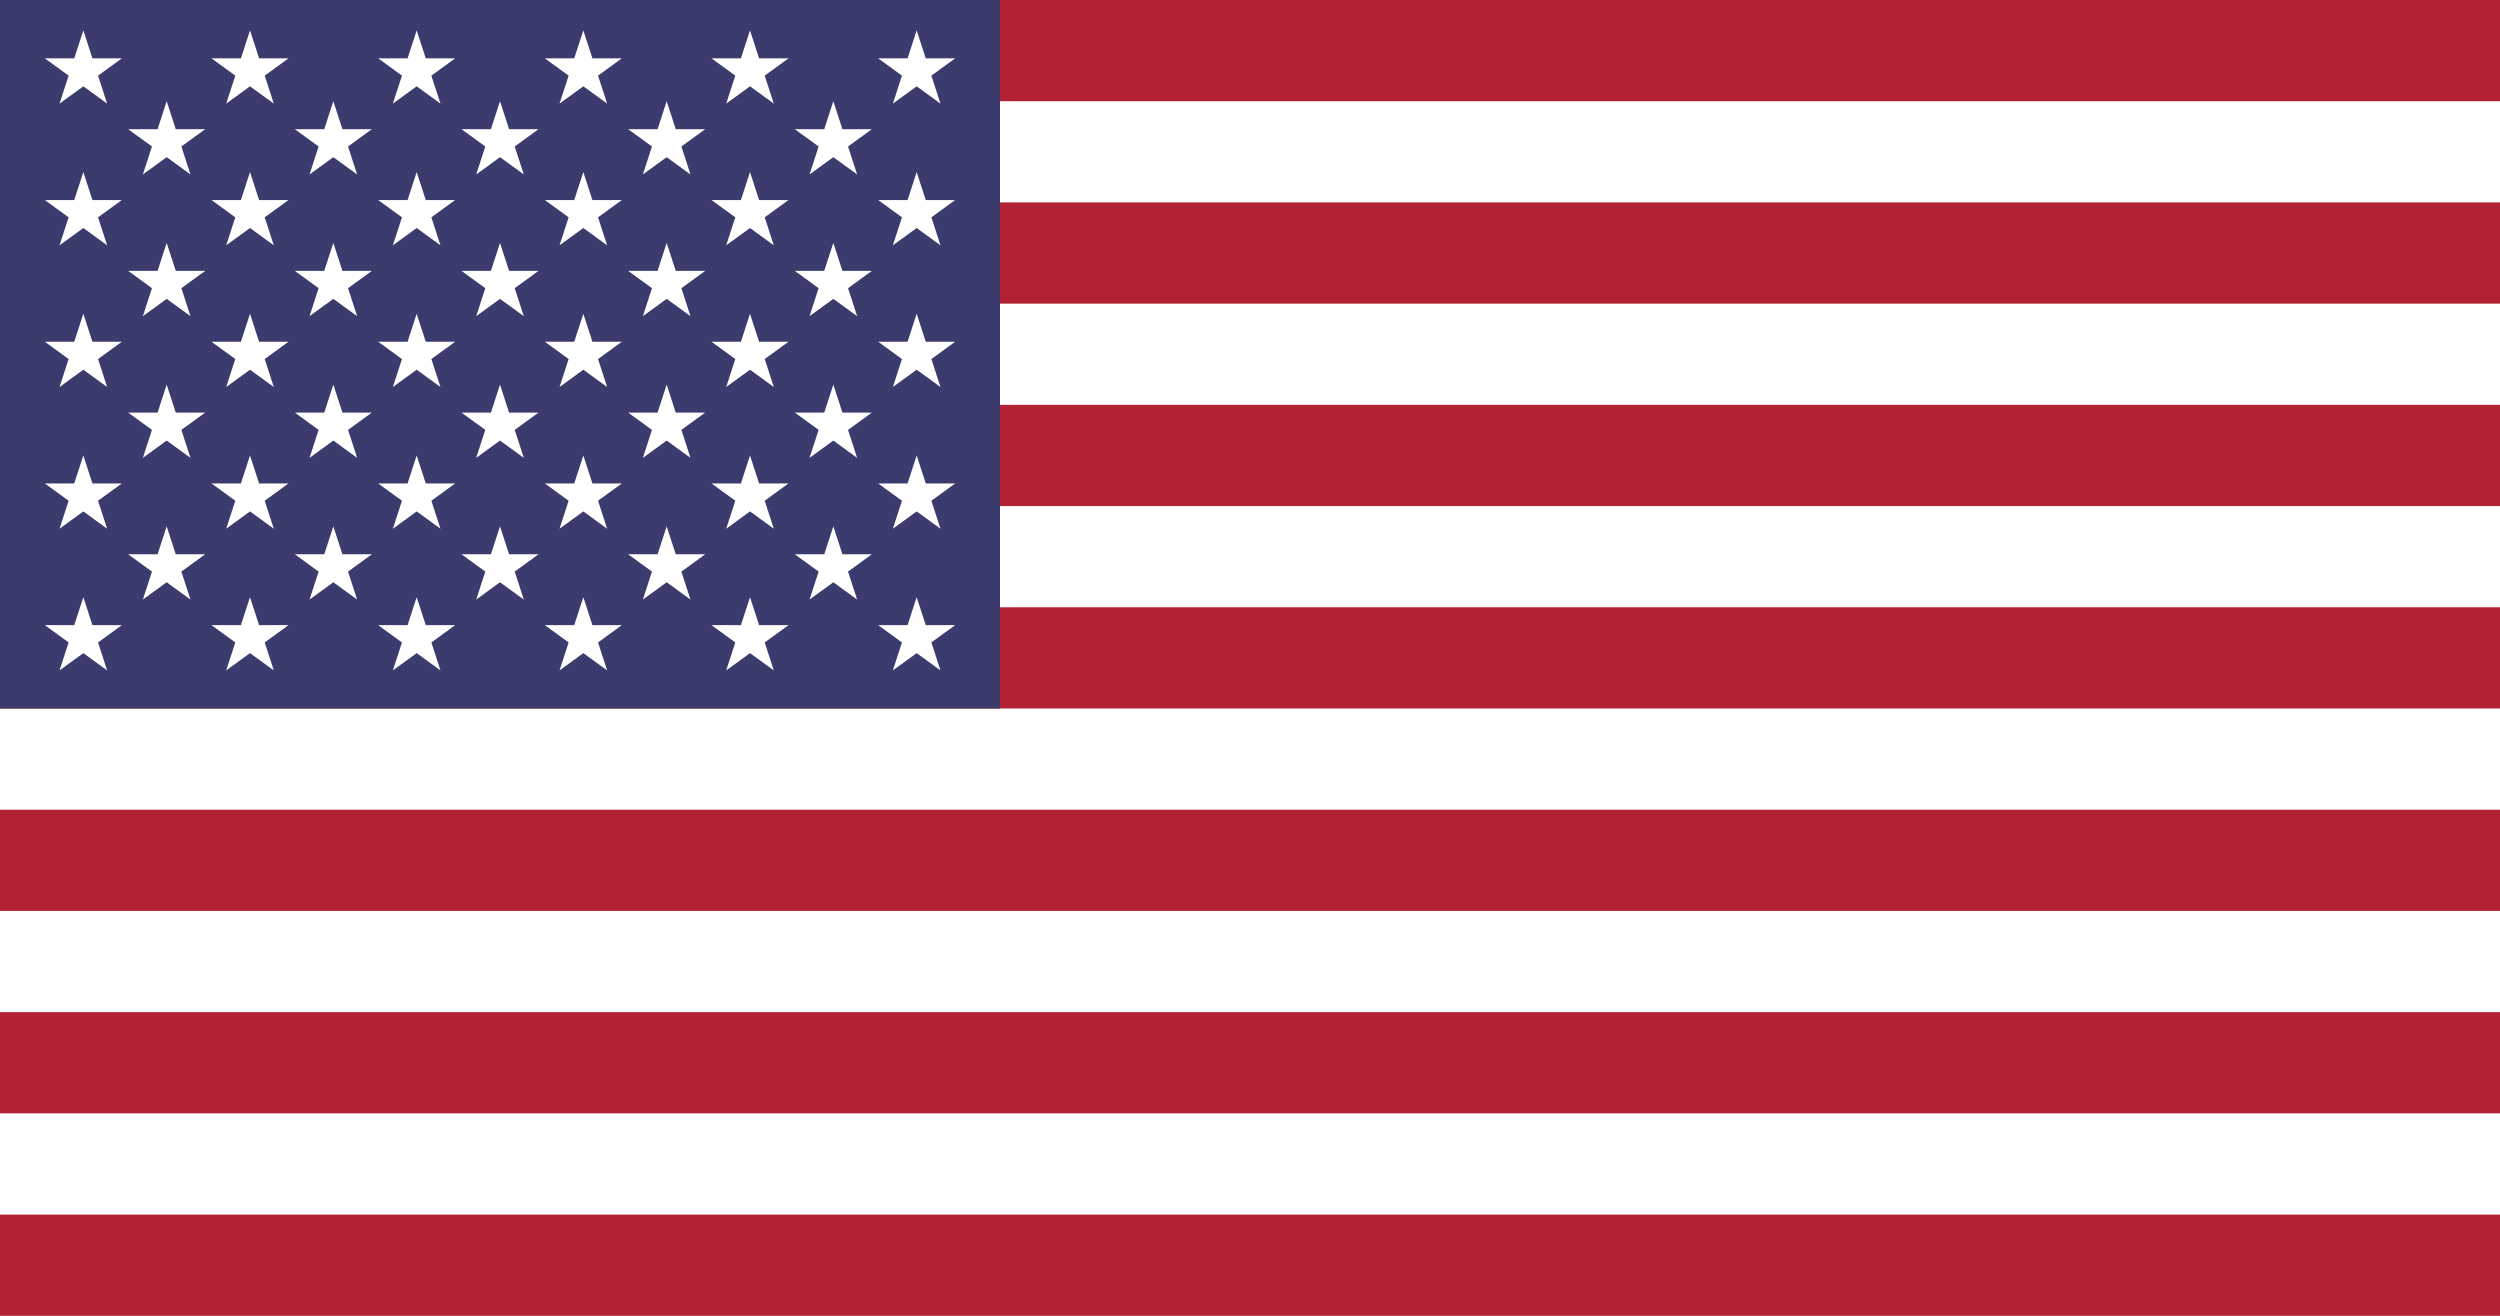
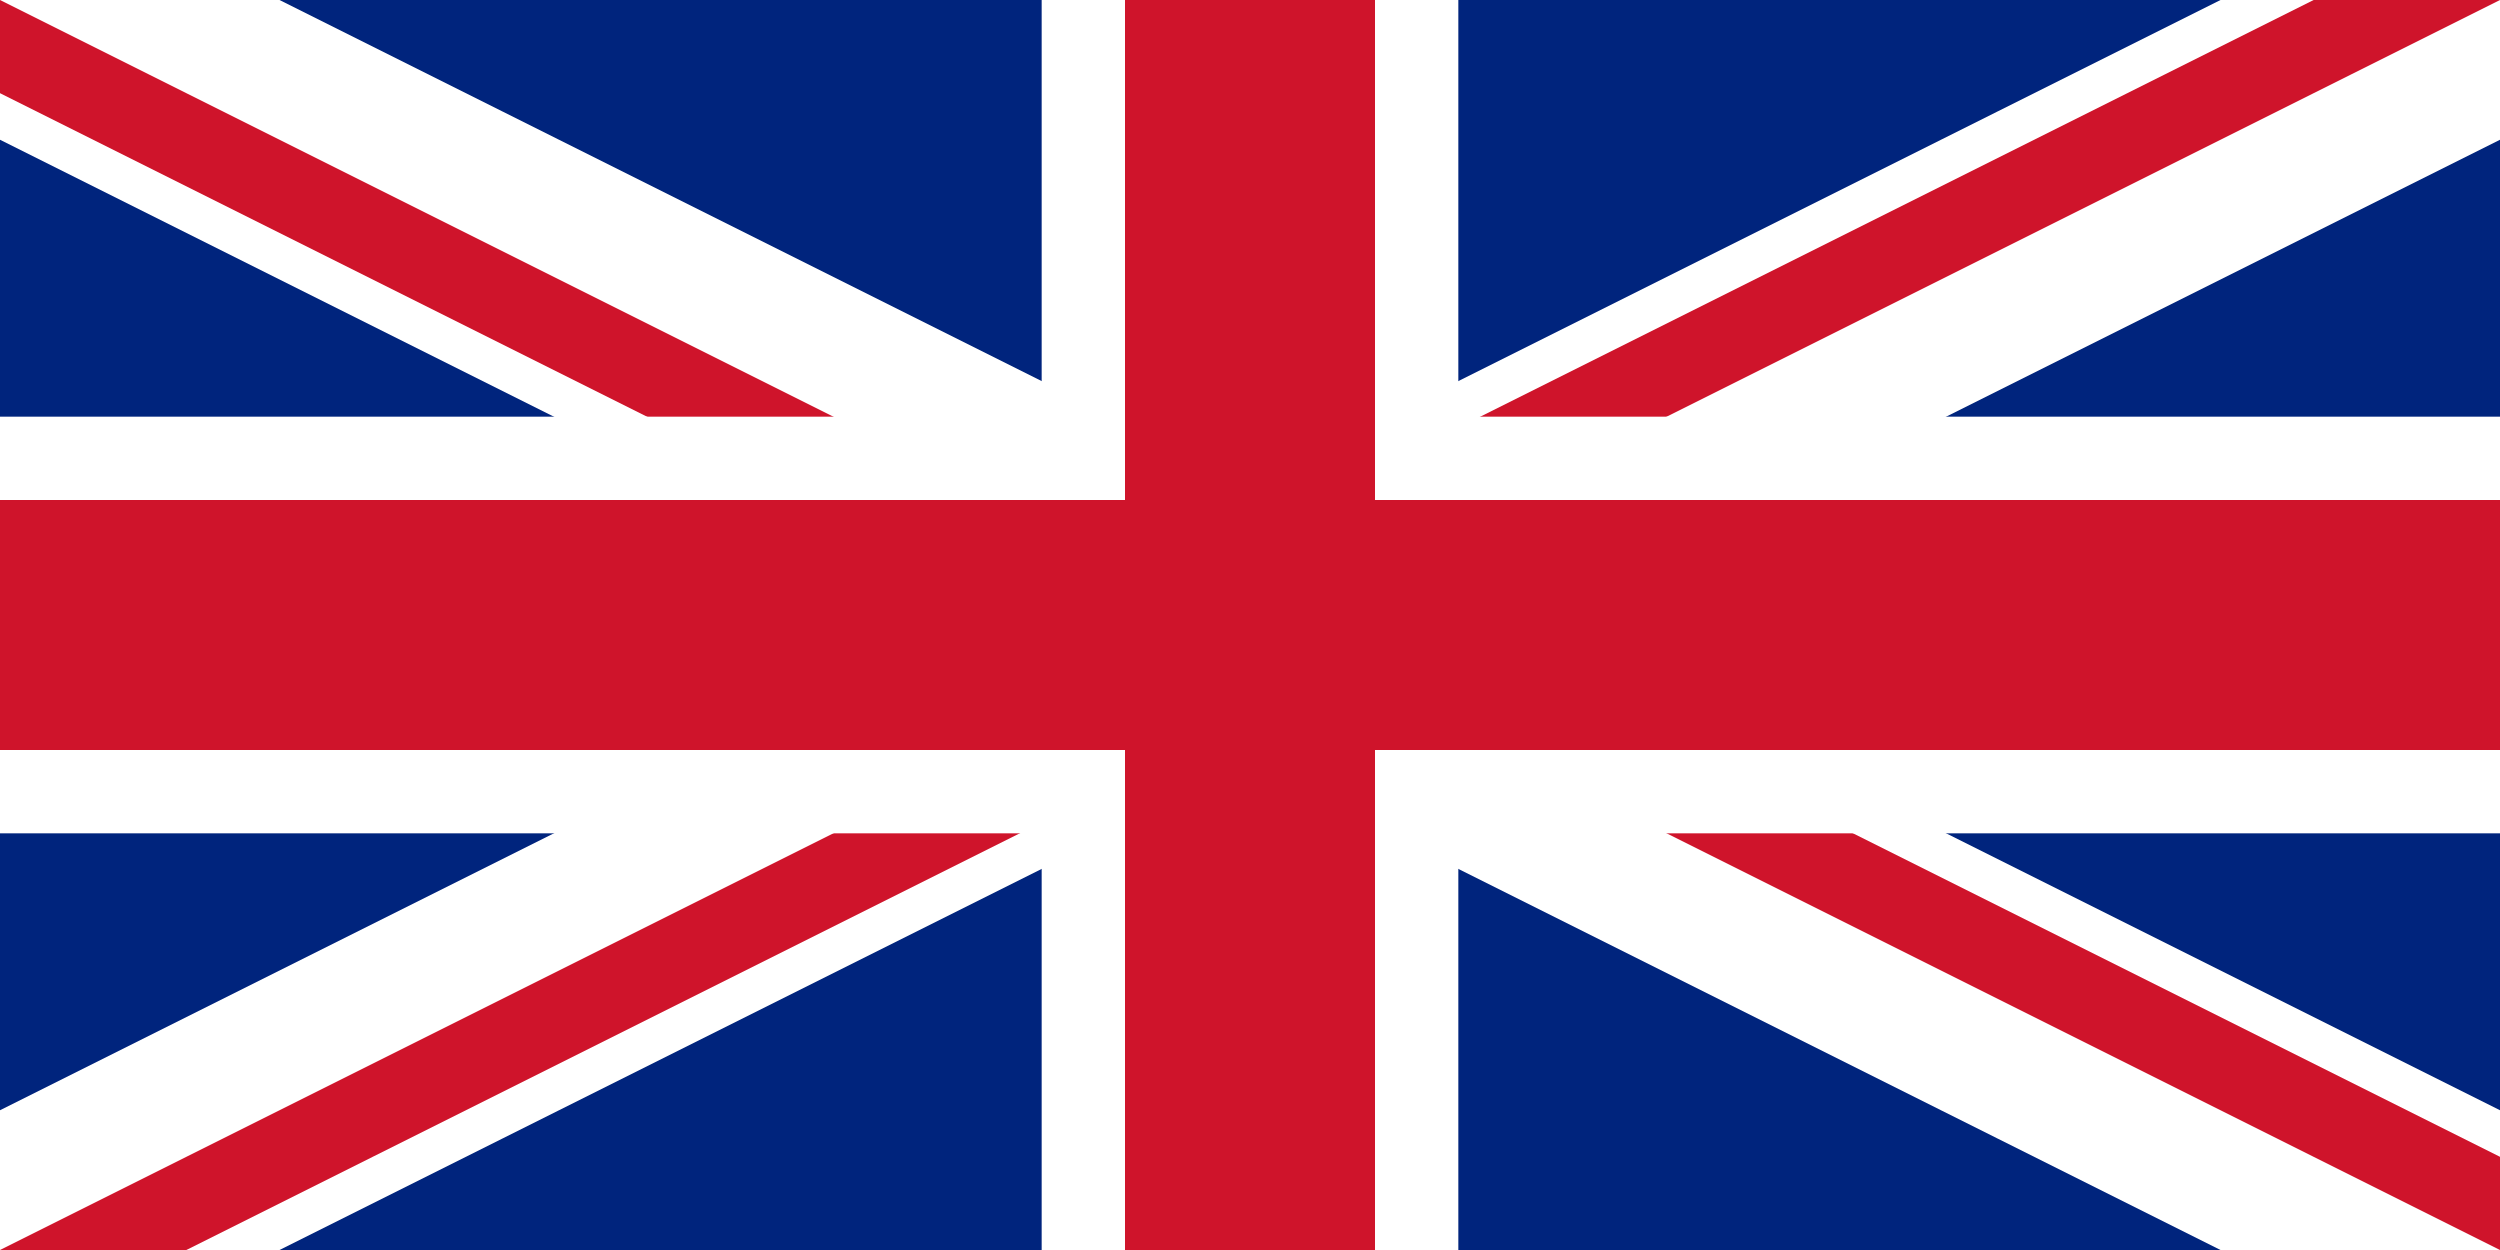
- <svg xmlns="http://www.w3.org/2000/svg" xmlns:xlink="http://www.w3.org/1999/xlink" viewBox="0 0 7410 3900">
-   <rect width="7410" height="3900" fill="#b22234" />
-   <path d="M0,450H7410m0,600H0m0,600H7410m0,600H0m0,600H7410m0,600H0" stroke="#fff" stroke-width="300" />
-   <rect width="2964" height="2100" fill="#3c3b6e" />
-   <g fill="#fff">
-     <g id="s18">
-       <g id="s9">
-         <g id="s5">
-           <g id="s4">
-             <path id="s" d="M247,90 317.534,307.082 132.873,172.918H361.127L176.466,307.082z" />
-             <use xlink:href="#s" y="420" />
-             <use xlink:href="#s" y="840" />
-             <use xlink:href="#s" y="1260" />
-           </g>
-           <use xlink:href="#s" y="1680" />
-         </g>
-         <use xlink:href="#s4" x="247" y="210" />
-       </g>
-       <use xlink:href="#s9" x="494" />
-     </g>
-     <use xlink:href="#s18" x="988" />
-     <use xlink:href="#s9" x="1976" />
-     <use xlink:href="#s5" x="2470" />
-   </g>
+ <svg xmlns="http://www.w3.org/2000/svg" viewBox="0 0 60 30">
+   <clipPath id="t">
+     <path d="M30,15 h30 v15 z v15 h-30 z h-30 v-15 z v-15 h30 z" />
+   </clipPath>
+   <path d="M0,0 v30 h60 v-30 z" fill="#00247d" />
+   <path d="M0,0 L60,30 M60,0 L0,30" stroke="#fff" stroke-width="6" />
+   <path d="M0,0 L60,30 M60,0 L0,30" clip-path="url(#t)" stroke="#cf142b" stroke-width="4" />
+   <path d="M30,0 v30 M0,15 h60" stroke="#fff" stroke-width="10" />
+   <path d="M30,0 v30 M0,15 h60" stroke="#cf142b" stroke-width="6" />
</svg>
